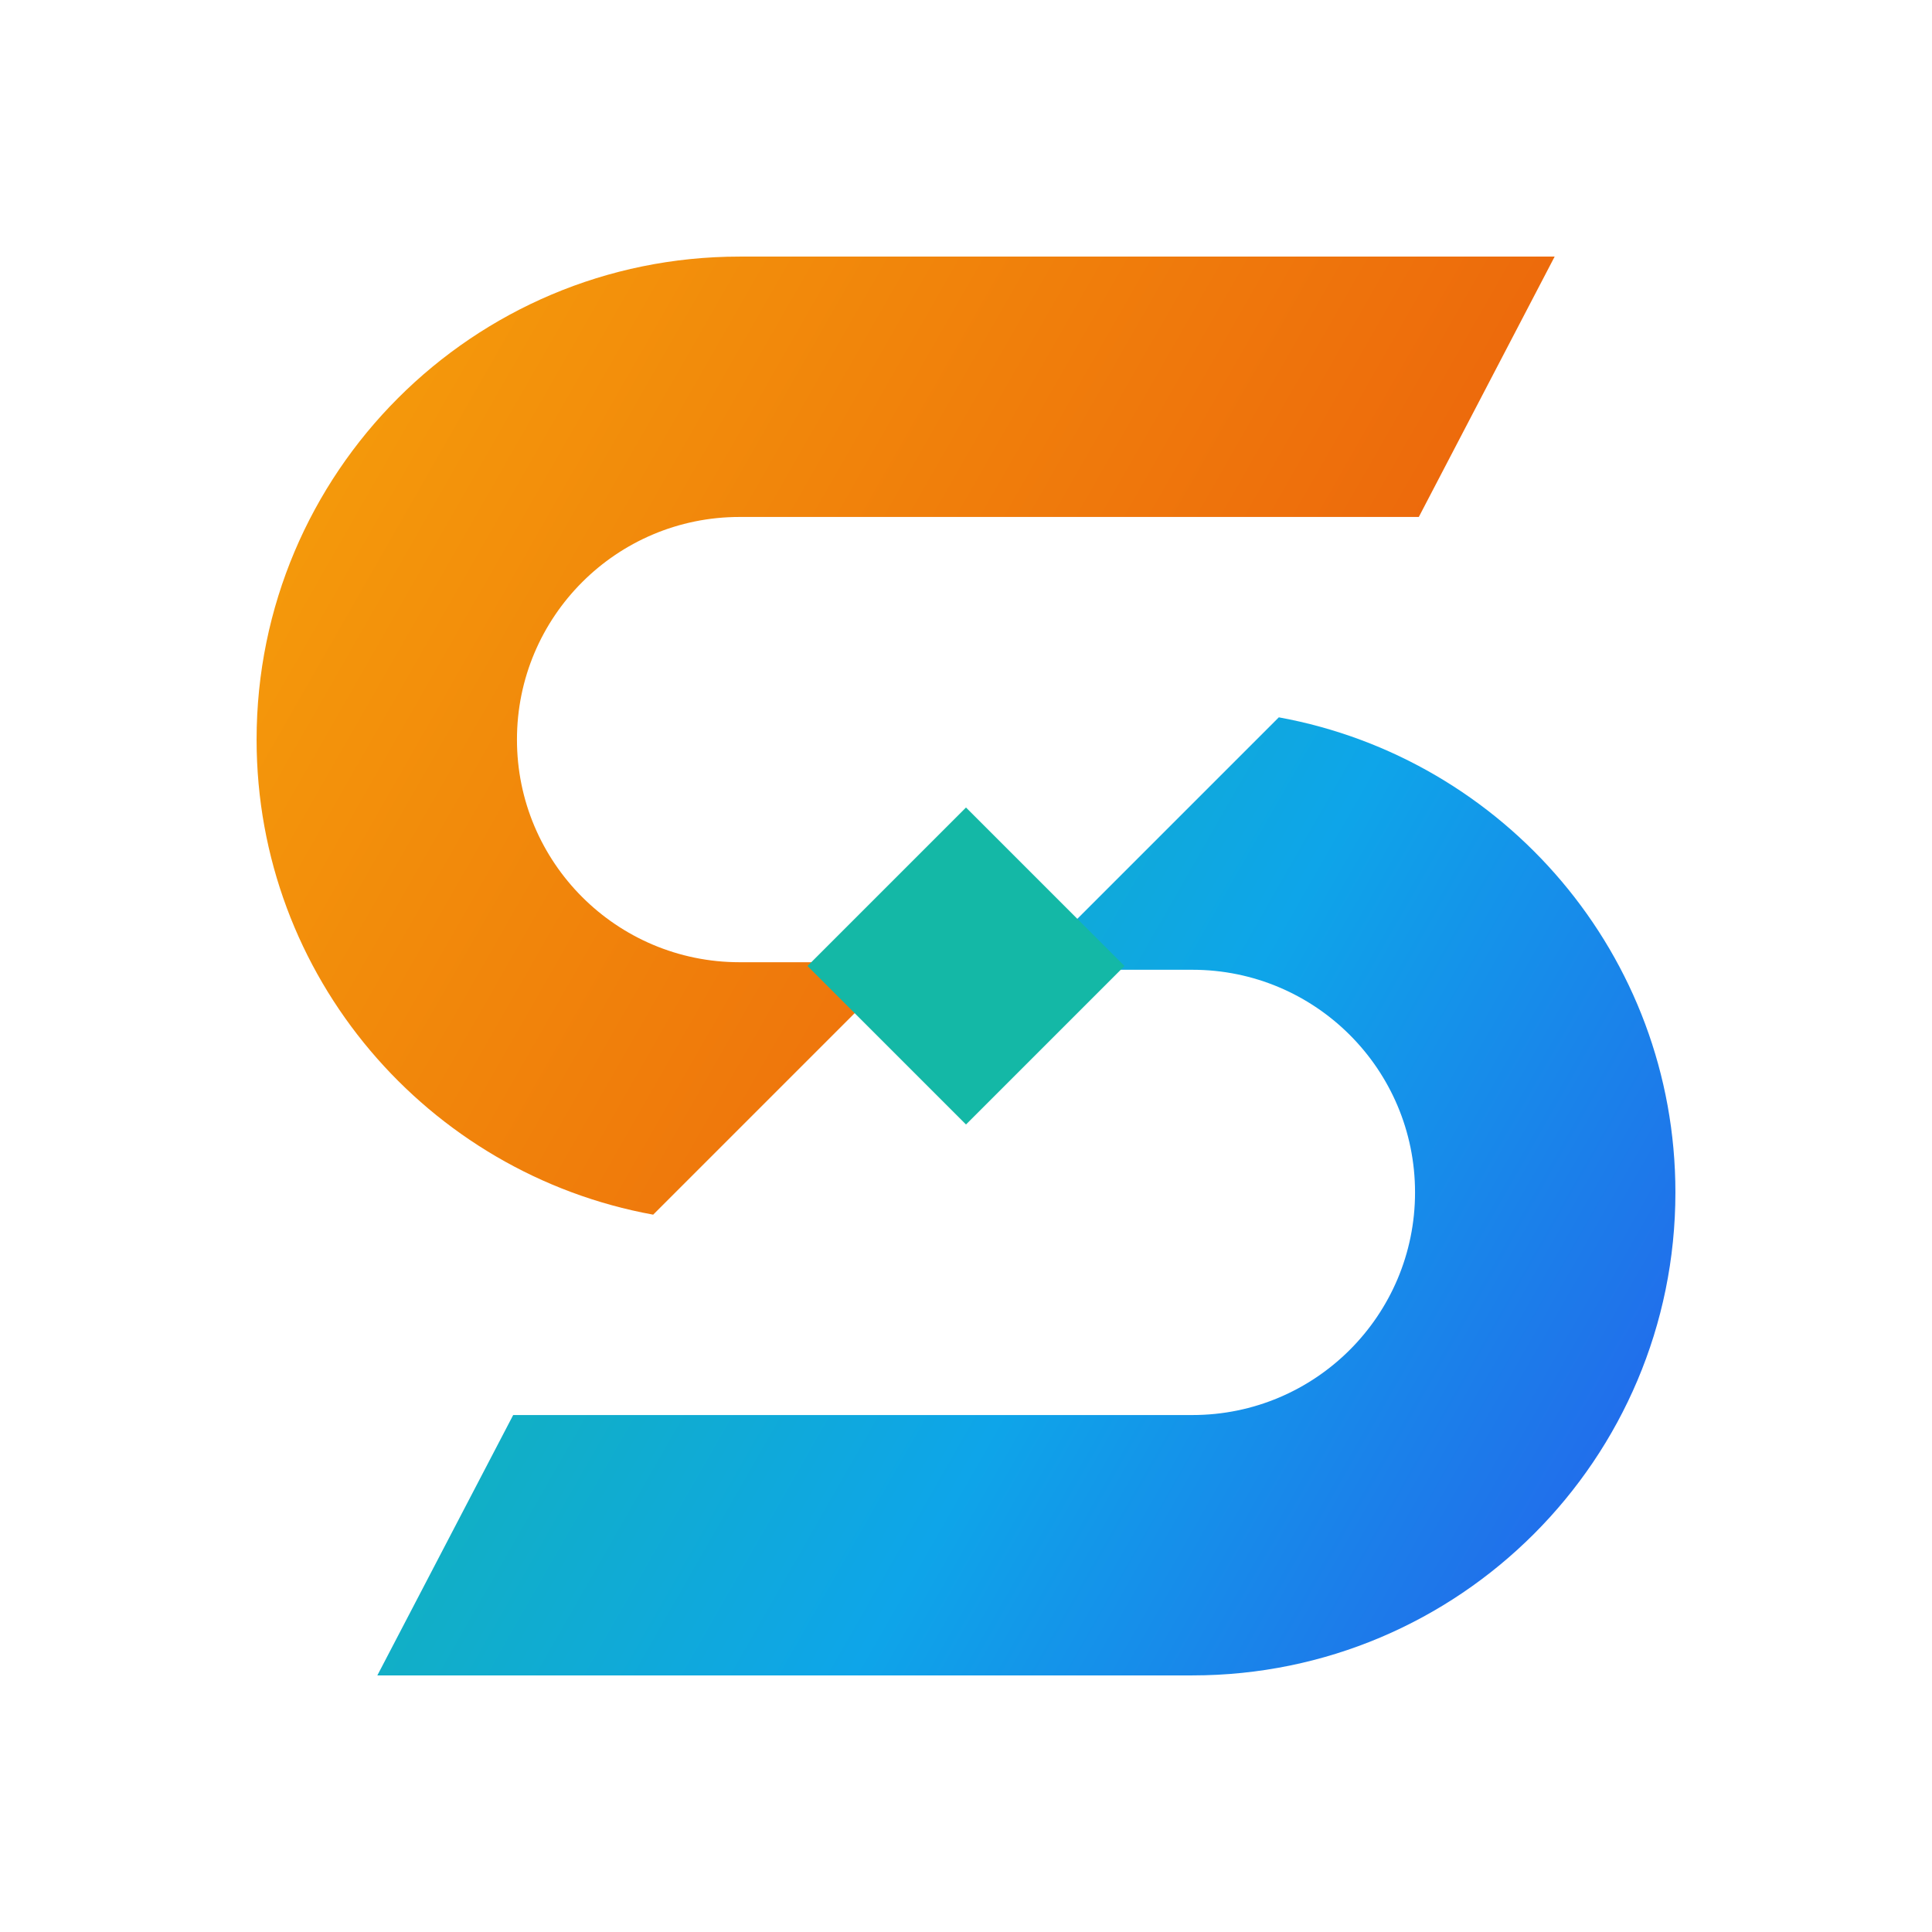
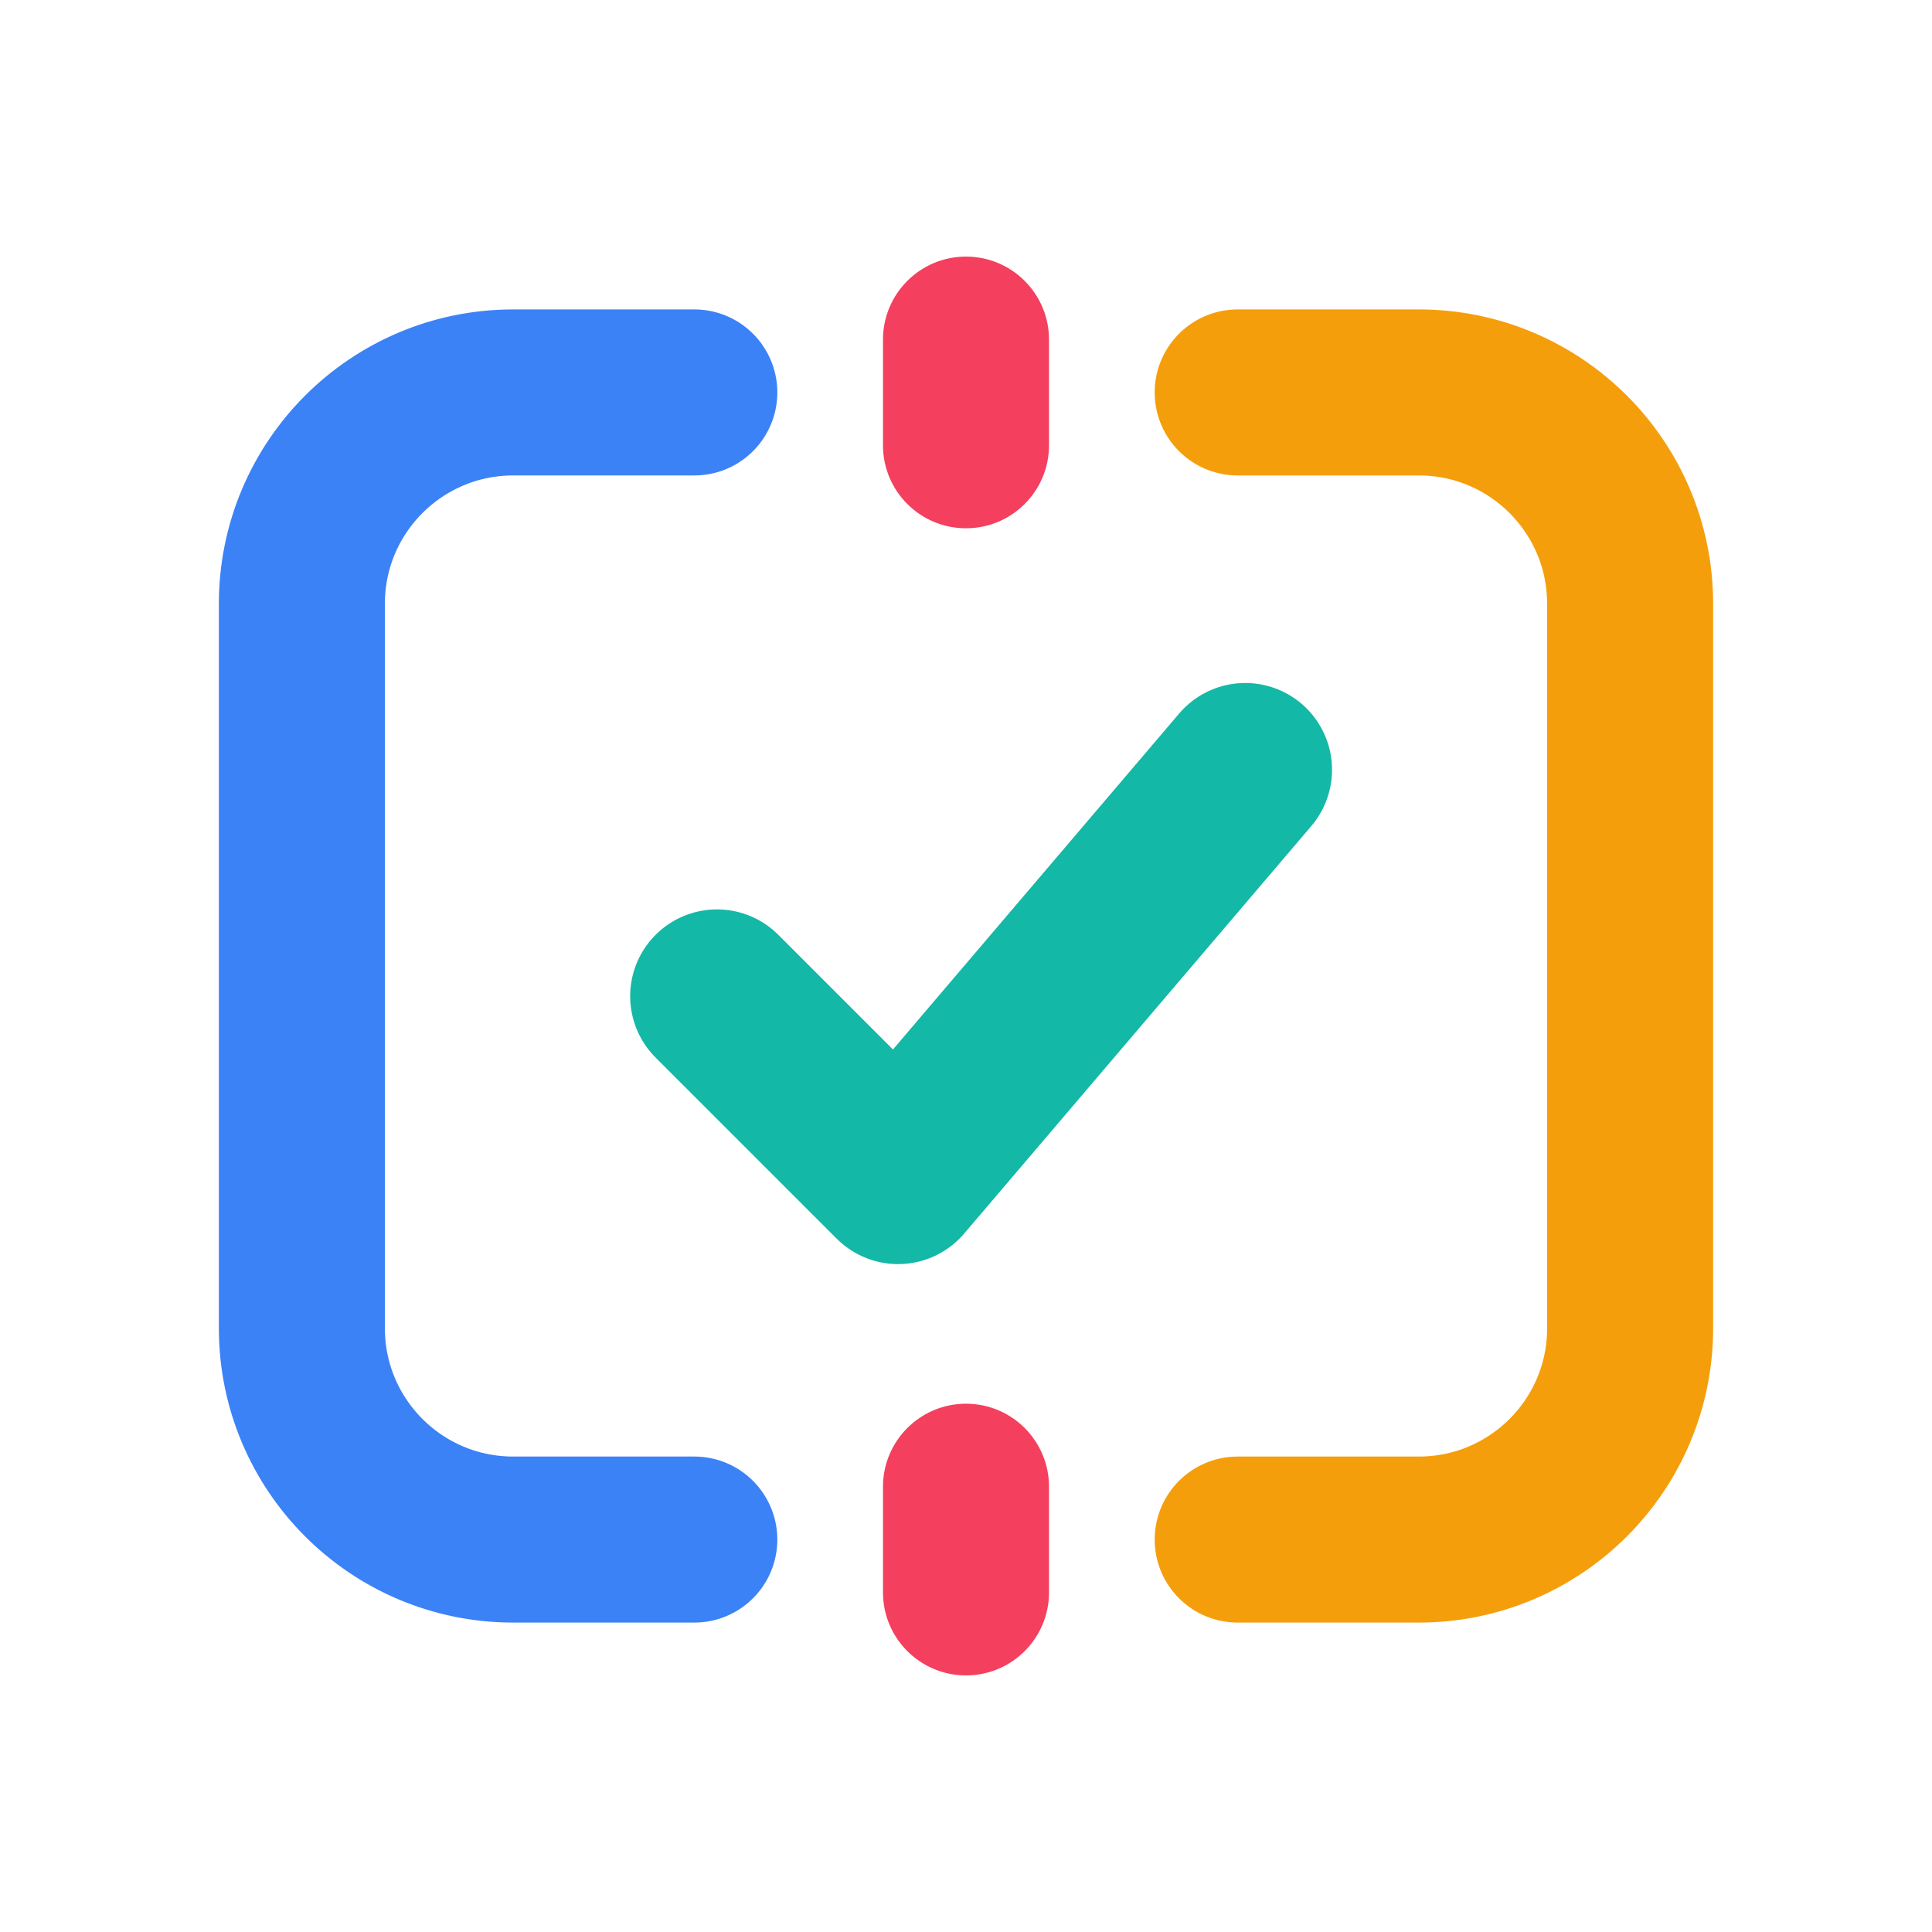
<svg xmlns="http://www.w3.org/2000/svg" viewBox="0 0 512 512" width="512" height="512" fill="none">
-   <defs>
-     <linearGradient id="upperStone" x1="88" y1="64" x2="424" y2="256" gradientUnits="userSpaceOnUse">
-       <stop offset="0%" stop-color="#F59E0B" />
-       <stop offset="100%" stop-color="#EA580C" />
-     </linearGradient>
-     <linearGradient id="lowerRiver" x1="88" y1="256" x2="424" y2="448" gradientUnits="userSpaceOnUse">
-       <stop offset="0%" stop-color="#14B8A6" />
-       <stop offset="55%" stop-color="#0EA5E9" />
-       <stop offset="100%" stop-color="#2563EB" />
-     </linearGradient>
-   </defs>
-   <path d="M 412 68        H 196        C 125.308 68 68 125.308 68 196        C 68 258.8 113.3 311.0 173.1 321.9        L 240 255        L 196 255        C 163.415 255 137 228.585 137 196        C 137 163.415 163.415 137 196 137        H 376        L 412 68 Z" fill="url(#upperStone)" />
-   <path d="M 100 444        H 316        C 386.692 444 444 386.692 444 316        C 444 253.2 398.7 201.0 338.9 190.1        L 272 257        L 316 257        C 348.585 257 375 283.415 375 316        C 375 348.585 348.585 375 316 375        H 136        L 100 444 Z" fill="url(#lowerRiver)" />
-   <polygon points="256,214 298,256 256,298 214,256" fill="#14B8A6" />
+   <path d="M 184 104 H 136 A 56 56 0 0 0 80 160 V 352 A 56 56 0 0 0 136 408 H 184" stroke="#3B82F6" stroke-width="44" stroke-linecap="round" stroke-linejoin="round" />
+   <path d="M 328 104 H 376 A 56 56 0 0 1 432 160 V 352 A 56 56 0 0 1 376 408 H 328" stroke="#F59E0B" stroke-width="44" stroke-linecap="round" stroke-linejoin="round" />
+   <rect x="234" y="68" width="44" height="72" rx="22" fill="#F43F5E" />
+   <rect x="234" y="372" width="44" height="72" rx="22" fill="#F43F5E" />
+   <path d="M 190 264 L 238 312 L 330 204" stroke="#14B8A6" stroke-width="46" stroke-linecap="round" stroke-linejoin="round" />
</svg>
